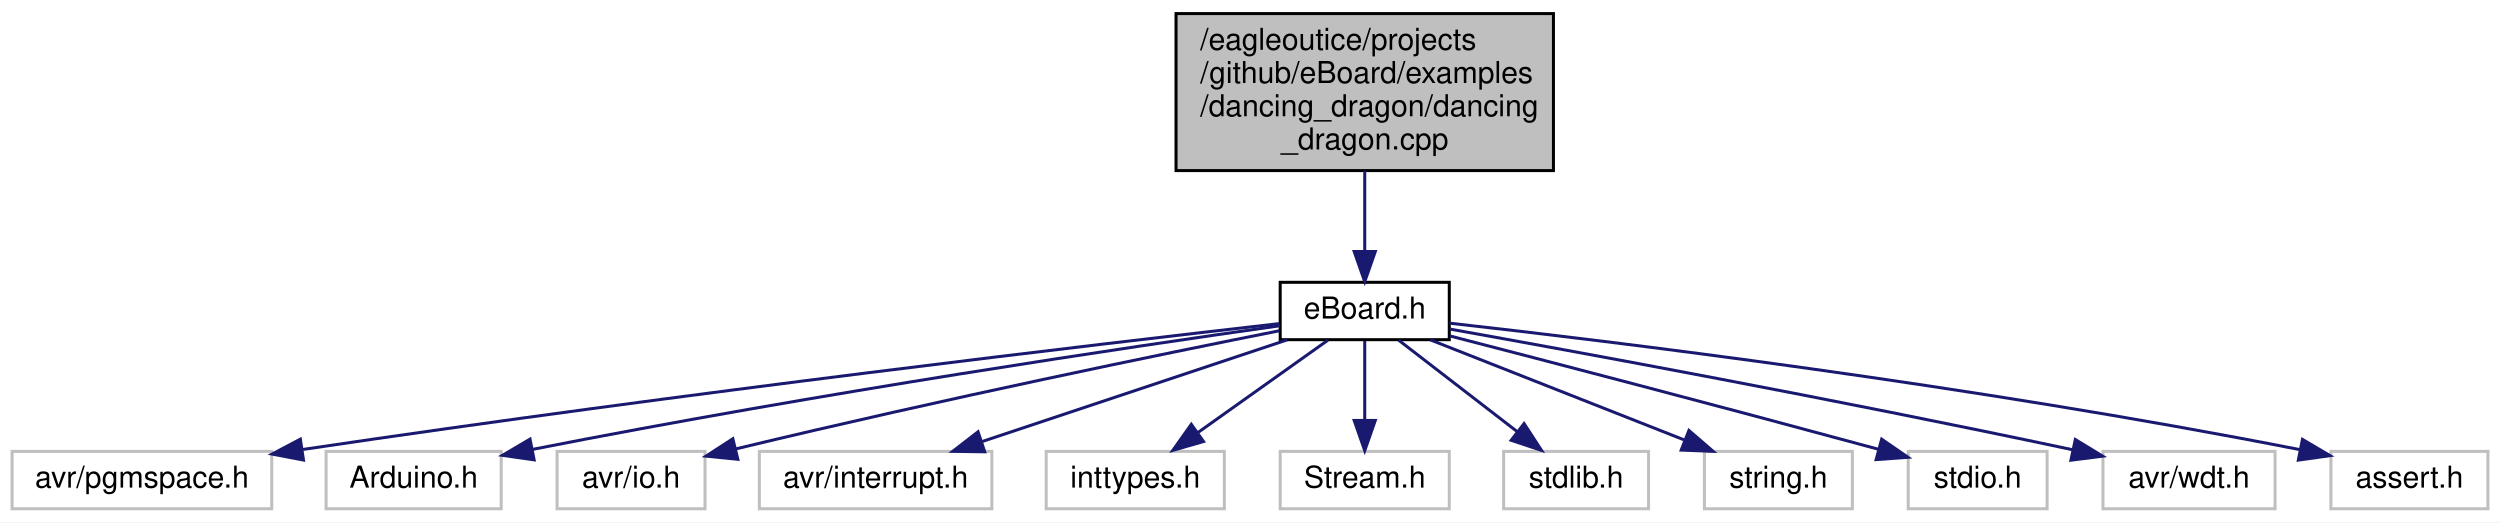
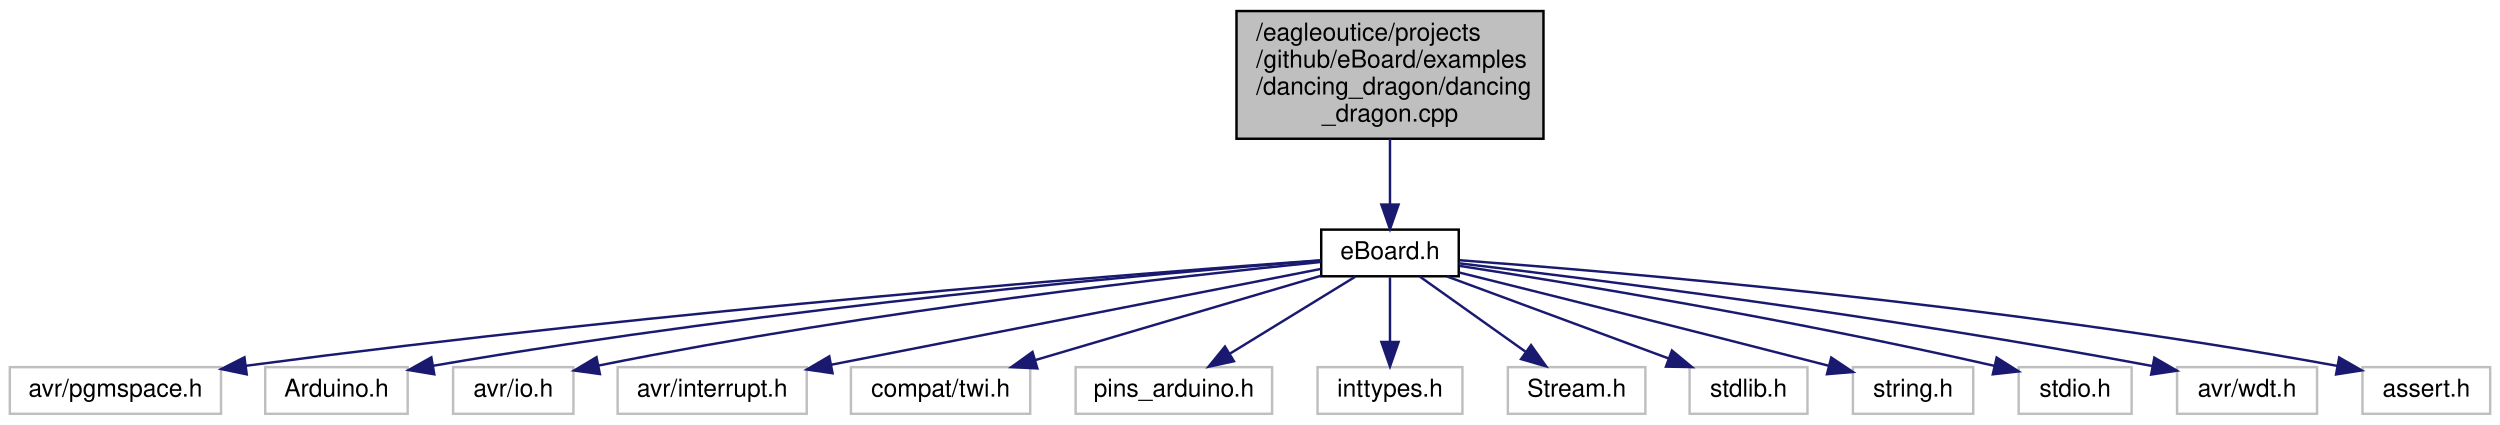
- <svg xmlns="http://www.w3.org/2000/svg" xmlns:xlink="http://www.w3.org/1999/xlink" width="828pt" height="173pt" viewBox="0.00 0.00 828.00 173.00">
+ <svg xmlns="http://www.w3.org/2000/svg" xmlns:xlink="http://www.w3.org/1999/xlink" width="1018pt" height="173pt" viewBox="0.00 0.00 1018.00 173.00">
  <g id="graph0" class="graph" transform="scale(1 1) rotate(0) translate(4 169)">
-     <polygon fill="white" stroke="none" points="-4,4 -4,-169 824,-169 824,4 -4,4" />
+     <polygon fill="white" stroke="none" points="-4,4 -4,-169 1014,-169 1014,4 -4,4" />
    <g id="node1" class="node">
-       <polygon fill="#bfbfbf" stroke="black" points="385.5,-112.5 385.5,-164.5 510.5,-164.5 510.5,-112.5 385.5,-112.5" />
-       <text text-anchor="start" x="393.5" y="-152.5" font-family="Helvetica,sans-Serif" font-size="10.00">/eagleoutice/projects</text>
-       <text text-anchor="start" x="393.5" y="-141.5" font-family="Helvetica,sans-Serif" font-size="10.00">/github/eBoard/examples</text>
-       <text text-anchor="start" x="393.5" y="-130.5" font-family="Helvetica,sans-Serif" font-size="10.00">/dancing_dragon/dancing</text>
-       <text text-anchor="middle" x="448" y="-119.5" font-family="Helvetica,sans-Serif" font-size="10.00">_dragon.cpp</text>
+       <polygon fill="#bfbfbf" stroke="black" points="499.5,-112.5 499.5,-164.5 624.5,-164.5 624.5,-112.5 499.5,-112.5" />
+       <text text-anchor="start" x="507.5" y="-152.5" font-family="Helvetica,sans-Serif" font-size="10.00">/eagleoutice/projects</text>
+       <text text-anchor="start" x="507.5" y="-141.5" font-family="Helvetica,sans-Serif" font-size="10.00">/github/eBoard/examples</text>
+       <text text-anchor="start" x="507.5" y="-130.5" font-family="Helvetica,sans-Serif" font-size="10.00">/dancing_dragon/dancing</text>
+       <text text-anchor="middle" x="562" y="-119.5" font-family="Helvetica,sans-Serif" font-size="10.00">_dragon.cpp</text>
    </g>
    <g id="node2" class="node">
      <g id="a_node2">
        <a xlink:href="eBoard_8h.html" target="_top" xlink:title="eBoard.h">
-           <polygon fill="white" stroke="black" points="420,-56.5 420,-75.5 476,-75.5 476,-56.5 420,-56.5" />
-           <text text-anchor="middle" x="448" y="-63.5" font-family="Helvetica,sans-Serif" font-size="10.00">eBoard.h</text>
+           <polygon fill="white" stroke="black" points="534,-56.5 534,-75.5 590,-75.5 590,-56.5 534,-56.5" />
+           <text text-anchor="middle" x="562" y="-63.5" font-family="Helvetica,sans-Serif" font-size="10.00">eBoard.h</text>
        </a>
      </g>
    </g>
    <g id="edge1" class="edge">
-       <path fill="none" stroke="midnightblue" d="M448,-112.446C448,-103.73 448,-94.105 448,-85.964" />
-       <polygon fill="midnightblue" stroke="midnightblue" points="451.5,-85.695 448,-75.695 444.5,-85.695 451.5,-85.695" />
+       <path fill="none" stroke="midnightblue" d="M562,-112.446C562,-103.73 562,-94.105 562,-85.964" />
+       <polygon fill="midnightblue" stroke="midnightblue" points="565.5,-85.695 562,-75.695 558.5,-85.695 565.5,-85.695" />
    </g>
    <g id="node3" class="node">
      <polygon fill="white" stroke="#bfbfbf" points="0,-0.5 0,-19.5 86,-19.5 86,-0.5 0,-0.5" />
      <text text-anchor="middle" x="43" y="-7.5" font-family="Helvetica,sans-Serif" font-size="10.00">avr/pgmspace.h</text>
    </g>
    <g id="edge2" class="edge">
-       <path fill="none" stroke="midnightblue" d="M419.572,-61.812C361.1,-55.161 222.901,-38.962 96.359,-20.147" />
-       <polygon fill="midnightblue" stroke="midnightblue" points="96.514,-16.631 86.106,-18.613 95.478,-23.554 96.514,-16.631" />
+       <path fill="none" stroke="midnightblue" d="M533.752,-63.024C462.275,-57.864 268.266,-42.875 96.093,-20.053" />
+       <polygon fill="midnightblue" stroke="midnightblue" points="96.468,-16.572 86.092,-18.715 95.539,-23.511 96.468,-16.572" />
    </g>
    <g id="node4" class="node">
      <polygon fill="white" stroke="#bfbfbf" points="104,-0.5 104,-19.5 162,-19.5 162,-0.5 104,-0.5" />
      <text text-anchor="middle" x="133" y="-7.5" font-family="Helvetica,sans-Serif" font-size="10.00">Arduino.h</text>
    </g>
    <g id="edge3" class="edge">
-       <path fill="none" stroke="midnightblue" d="M419.966,-61.123C371.486,-54.272 268.67,-39.105 172.315,-20.151" />
-       <polygon fill="midnightblue" stroke="midnightblue" points="172.903,-16.7 162.413,-18.186 171.54,-23.566 172.903,-16.7" />
+       <path fill="none" stroke="midnightblue" d="M533.864,-62.908C470.865,-57.981 313.549,-44.321 172.512,-20.085" />
+       <polygon fill="midnightblue" stroke="midnightblue" points="172.84,-16.59 162.387,-18.322 171.639,-23.486 172.84,-16.59" />
    </g>
    <g id="node5" class="node">
      <polygon fill="white" stroke="#bfbfbf" points="180.5,-0.5 180.5,-19.5 229.5,-19.5 229.5,-0.5 180.5,-0.5" />
      <text text-anchor="middle" x="205" y="-7.5" font-family="Helvetica,sans-Serif" font-size="10.00">avr/io.h</text>
    </g>
    <g id="edge4" class="edge">
-       <path fill="none" stroke="midnightblue" d="M419.695,-59.451C381.069,-51.766 309.476,-37.127 239.664,-20.315" />
-       <polygon fill="midnightblue" stroke="midnightblue" points="240.372,-16.885 229.828,-17.929 238.721,-23.688 240.372,-16.885" />
+       <path fill="none" stroke="midnightblue" d="M533.622,-62.296C478.62,-56.791 353.557,-42.986 239.708,-20.146" />
+       <polygon fill="midnightblue" stroke="midnightblue" points="240.281,-16.691 229.784,-18.126 238.885,-23.55 240.281,-16.691" />
    </g>
    <g id="node6" class="node">
      <polygon fill="white" stroke="#bfbfbf" points="247.5,-0.5 247.5,-19.5 324.5,-19.5 324.5,-0.5 247.5,-0.5" />
      <text text-anchor="middle" x="286" y="-7.5" font-family="Helvetica,sans-Serif" font-size="10.00">avr/interrupt.h</text>
    </g>
    <g id="edge5" class="edge">
-       <path fill="none" stroke="midnightblue" d="M422.331,-56.444C395.077,-47.359 351.816,-32.939 321.349,-22.783" />
-       <polygon fill="midnightblue" stroke="midnightblue" points="322.143,-19.358 311.549,-19.516 319.929,-25.999 322.143,-19.358" />
+       <path fill="none" stroke="midnightblue" d="M533.76,-59.475C486.842,-50.295 392.291,-31.796 334.52,-20.493" />
+       <polygon fill="midnightblue" stroke="midnightblue" points="335.016,-17.024 324.53,-18.538 333.672,-23.893 335.016,-17.024" />
    </g>
    <g id="node7" class="node">
-       <polygon fill="white" stroke="#bfbfbf" points="342.5,-0.5 342.5,-19.5 401.5,-19.5 401.5,-0.5 342.5,-0.5" />
-       <text text-anchor="middle" x="372" y="-7.5" font-family="Helvetica,sans-Serif" font-size="10.00">inttypes.h</text>
+       <polygon fill="white" stroke="#bfbfbf" points="342.5,-0.5 342.5,-19.5 415.5,-19.5 415.5,-0.5 342.5,-0.5" />
+       <text text-anchor="middle" x="379" y="-7.5" font-family="Helvetica,sans-Serif" font-size="10.00">compat/twi.h</text>
    </g>
    <g id="edge6" class="edge">
-       <path fill="none" stroke="midnightblue" d="M435.789,-56.324C424.224,-48.107 406.625,-35.602 392.839,-25.807" />
-       <polygon fill="midnightblue" stroke="midnightblue" points="394.612,-22.773 384.433,-19.834 390.557,-28.479 394.612,-22.773" />
+       <path fill="none" stroke="midnightblue" d="M533.807,-56.681C502.69,-47.499 452.414,-32.663 417.64,-22.402" />
+       <polygon fill="midnightblue" stroke="midnightblue" points="418.411,-18.98 407.829,-19.507 416.429,-25.694 418.411,-18.98" />
    </g>
    <g id="node8" class="node">
-       <polygon fill="white" stroke="#bfbfbf" points="420,-0.5 420,-19.5 476,-19.5 476,-0.5 420,-0.5" />
-       <text text-anchor="middle" x="448" y="-7.5" font-family="Helvetica,sans-Serif" font-size="10.00">Stream.h</text>
+       <polygon fill="white" stroke="#bfbfbf" points="434,-0.5 434,-19.5 514,-19.5 514,-0.5 434,-0.5" />
+       <text text-anchor="middle" x="474" y="-7.5" font-family="Helvetica,sans-Serif" font-size="10.00">pins_arduino.h</text>
    </g>
    <g id="edge7" class="edge">
-       <path fill="none" stroke="midnightblue" d="M448,-56.083C448,-49.006 448,-38.861 448,-29.986" />
-       <polygon fill="midnightblue" stroke="midnightblue" points="451.5,-29.751 448,-19.751 444.5,-29.751 451.5,-29.751" />
+       <path fill="none" stroke="midnightblue" d="M547.861,-56.324C534.134,-47.9 513.064,-34.971 496.936,-25.074" />
+       <polygon fill="midnightblue" stroke="midnightblue" points="498.457,-21.902 488.104,-19.654 494.796,-27.868 498.457,-21.902" />
    </g>
    <g id="node9" class="node">
-       <polygon fill="white" stroke="#bfbfbf" points="494,-0.5 494,-19.5 542,-19.5 542,-0.5 494,-0.5" />
-       <text text-anchor="middle" x="518" y="-7.5" font-family="Helvetica,sans-Serif" font-size="10.00">stdlib.h</text>
+       <polygon fill="white" stroke="#bfbfbf" points="532.5,-0.5 532.5,-19.5 591.5,-19.5 591.5,-0.5 532.5,-0.5" />
+       <text text-anchor="middle" x="562" y="-7.5" font-family="Helvetica,sans-Serif" font-size="10.00">inttypes.h</text>
    </g>
    <g id="edge8" class="edge">
-       <path fill="none" stroke="midnightblue" d="M459.247,-56.324C469.797,-48.185 485.801,-35.84 498.442,-26.087" />
-       <polygon fill="midnightblue" stroke="midnightblue" points="500.769,-28.713 506.549,-19.834 496.493,-23.171 500.769,-28.713" />
+       <path fill="none" stroke="midnightblue" d="M562,-56.083C562,-49.006 562,-38.861 562,-29.986" />
+       <polygon fill="midnightblue" stroke="midnightblue" points="565.5,-29.751 562,-19.751 558.5,-29.751 565.5,-29.751" />
    </g>
    <g id="node10" class="node">
-       <polygon fill="white" stroke="#bfbfbf" points="560.5,-0.5 560.5,-19.5 609.5,-19.5 609.5,-0.5 560.5,-0.5" />
-       <text text-anchor="middle" x="585" y="-7.5" font-family="Helvetica,sans-Serif" font-size="10.00">string.h</text>
+       <polygon fill="white" stroke="#bfbfbf" points="610,-0.5 610,-19.5 666,-19.5 666,-0.5 610,-0.5" />
+       <text text-anchor="middle" x="638" y="-7.5" font-family="Helvetica,sans-Serif" font-size="10.00">Stream.h</text>
    </g>
    <g id="edge9" class="edge">
-       <path fill="none" stroke="midnightblue" d="M469.708,-56.444C492.355,-47.517 528.072,-33.439 553.752,-23.317" />
-       <polygon fill="midnightblue" stroke="midnightblue" points="555.374,-26.44 563.394,-19.516 552.807,-19.927 555.374,-26.44" />
+       <path fill="none" stroke="midnightblue" d="M574.211,-56.324C585.776,-48.107 603.375,-35.602 617.161,-25.807" />
+       <polygon fill="midnightblue" stroke="midnightblue" points="619.443,-28.479 625.567,-19.834 615.388,-22.773 619.443,-28.479" />
    </g>
    <g id="node11" class="node">
-       <polygon fill="white" stroke="#bfbfbf" points="628,-0.5 628,-19.5 674,-19.5 674,-0.5 628,-0.5" />
-       <text text-anchor="middle" x="651" y="-7.5" font-family="Helvetica,sans-Serif" font-size="10.00">stdio.h</text>
+       <polygon fill="white" stroke="#bfbfbf" points="684,-0.5 684,-19.5 732,-19.5 732,-0.5 684,-0.5" />
+       <text text-anchor="middle" x="708" y="-7.5" font-family="Helvetica,sans-Serif" font-size="10.00">stdlib.h</text>
    </g>
    <g id="edge10" class="edge">
-       <path fill="none" stroke="midnightblue" d="M476.18,-57.739C508.251,-49.442 562.448,-35.319 618.245,-20.173" />
-       <polygon fill="midnightblue" stroke="midnightblue" points="619.21,-23.538 627.941,-17.535 617.373,-16.784 619.21,-23.538" />
+       <path fill="none" stroke="midnightblue" d="M585.134,-56.444C609.482,-47.438 648.007,-33.189 675.423,-23.049" />
+       <polygon fill="midnightblue" stroke="midnightblue" points="676.809,-26.268 684.974,-19.516 674.381,-19.703 676.809,-26.268" />
    </g>
    <g id="node12" class="node">
-       <polygon fill="white" stroke="#bfbfbf" points="692.5,-0.5 692.5,-19.5 749.5,-19.5 749.5,-0.5 692.5,-0.5" />
-       <text text-anchor="middle" x="721" y="-7.5" font-family="Helvetica,sans-Serif" font-size="10.00">avr/wdt.h</text>
+       <polygon fill="white" stroke="#bfbfbf" points="750.5,-0.5 750.5,-19.5 799.5,-19.5 799.5,-0.5 750.5,-0.5" />
+       <text text-anchor="middle" x="775" y="-7.5" font-family="Helvetica,sans-Serif" font-size="10.00">string.h</text>
    </g>
    <g id="edge11" class="edge">
-       <path fill="none" stroke="midnightblue" d="M476.295,-59.991C518.793,-52.379 601.847,-37.162 682.567,-20.015" />
-       <polygon fill="midnightblue" stroke="midnightblue" points="683.348,-23.427 692.396,-17.915 681.886,-16.582 683.348,-23.427" />
+       <path fill="none" stroke="midnightblue" d="M590.24,-58.016C623.676,-49.722 681.298,-35.35 740.583,-20.083" />
+       <polygon fill="midnightblue" stroke="midnightblue" points="741.687,-23.413 750.496,-17.526 739.938,-16.634 741.687,-23.413" />
    </g>
    <g id="node13" class="node">
-       <polygon fill="white" stroke="#bfbfbf" points="768,-0.5 768,-19.5 820,-19.5 820,-0.5 768,-0.5" />
-       <text text-anchor="middle" x="794" y="-7.5" font-family="Helvetica,sans-Serif" font-size="10.00">assert.h</text>
+       <polygon fill="white" stroke="#bfbfbf" points="818,-0.5 818,-19.5 864,-19.5 864,-0.5 818,-0.5" />
+       <text text-anchor="middle" x="841" y="-7.5" font-family="Helvetica,sans-Serif" font-size="10.00">stdio.h</text>
    </g>
    <g id="edge12" class="edge">
-       <path fill="none" stroke="midnightblue" d="M476.051,-61.971C529.174,-56.013 648.244,-41.611 757.805,-20.059" />
-       <polygon fill="midnightblue" stroke="midnightblue" points="758.573,-23.475 767.697,-18.088 757.206,-16.61 758.573,-23.475" />
+       <path fill="none" stroke="midnightblue" d="M590.329,-60.727C634.719,-53.84 723.524,-39.295 808.223,-20.001" />
+       <polygon fill="midnightblue" stroke="midnightblue" points="809.036,-23.405 817.995,-17.749 807.464,-16.584 809.036,-23.405" />
+     </g>
+     <g id="node14" class="node">
+       <polygon fill="white" stroke="#bfbfbf" points="882.5,-0.5 882.5,-19.5 939.5,-19.5 939.5,-0.5 882.5,-0.5" />
+       <text text-anchor="middle" x="911" y="-7.5" font-family="Helvetica,sans-Serif" font-size="10.00">avr/wdt.h</text>
+     </g>
+     <g id="edge13" class="edge">
+       <path fill="none" stroke="midnightblue" d="M590.016,-61.793C643.081,-55.538 762.056,-40.649 872.454,-19.946" />
+       <polygon fill="midnightblue" stroke="midnightblue" points="873.252,-23.357 882.425,-18.055 871.948,-16.479 873.252,-23.357" />
+     </g>
+     <g id="node15" class="node">
+       <polygon fill="white" stroke="#bfbfbf" points="958,-0.5 958,-19.5 1010,-19.5 1010,-0.5 958,-0.5" />
+       <text text-anchor="middle" x="984" y="-7.5" font-family="Helvetica,sans-Serif" font-size="10.00">assert.h</text>
+     </g>
+     <g id="edge14" class="edge">
+       <path fill="none" stroke="midnightblue" d="M590.361,-63.03C653.099,-58.39 808.485,-45.346 947.717,-20.014" />
+       <polygon fill="midnightblue" stroke="midnightblue" points="948.514,-23.426 957.712,-18.168 947.243,-16.542 948.514,-23.426" />
    </g>
  </g>
</svg>
